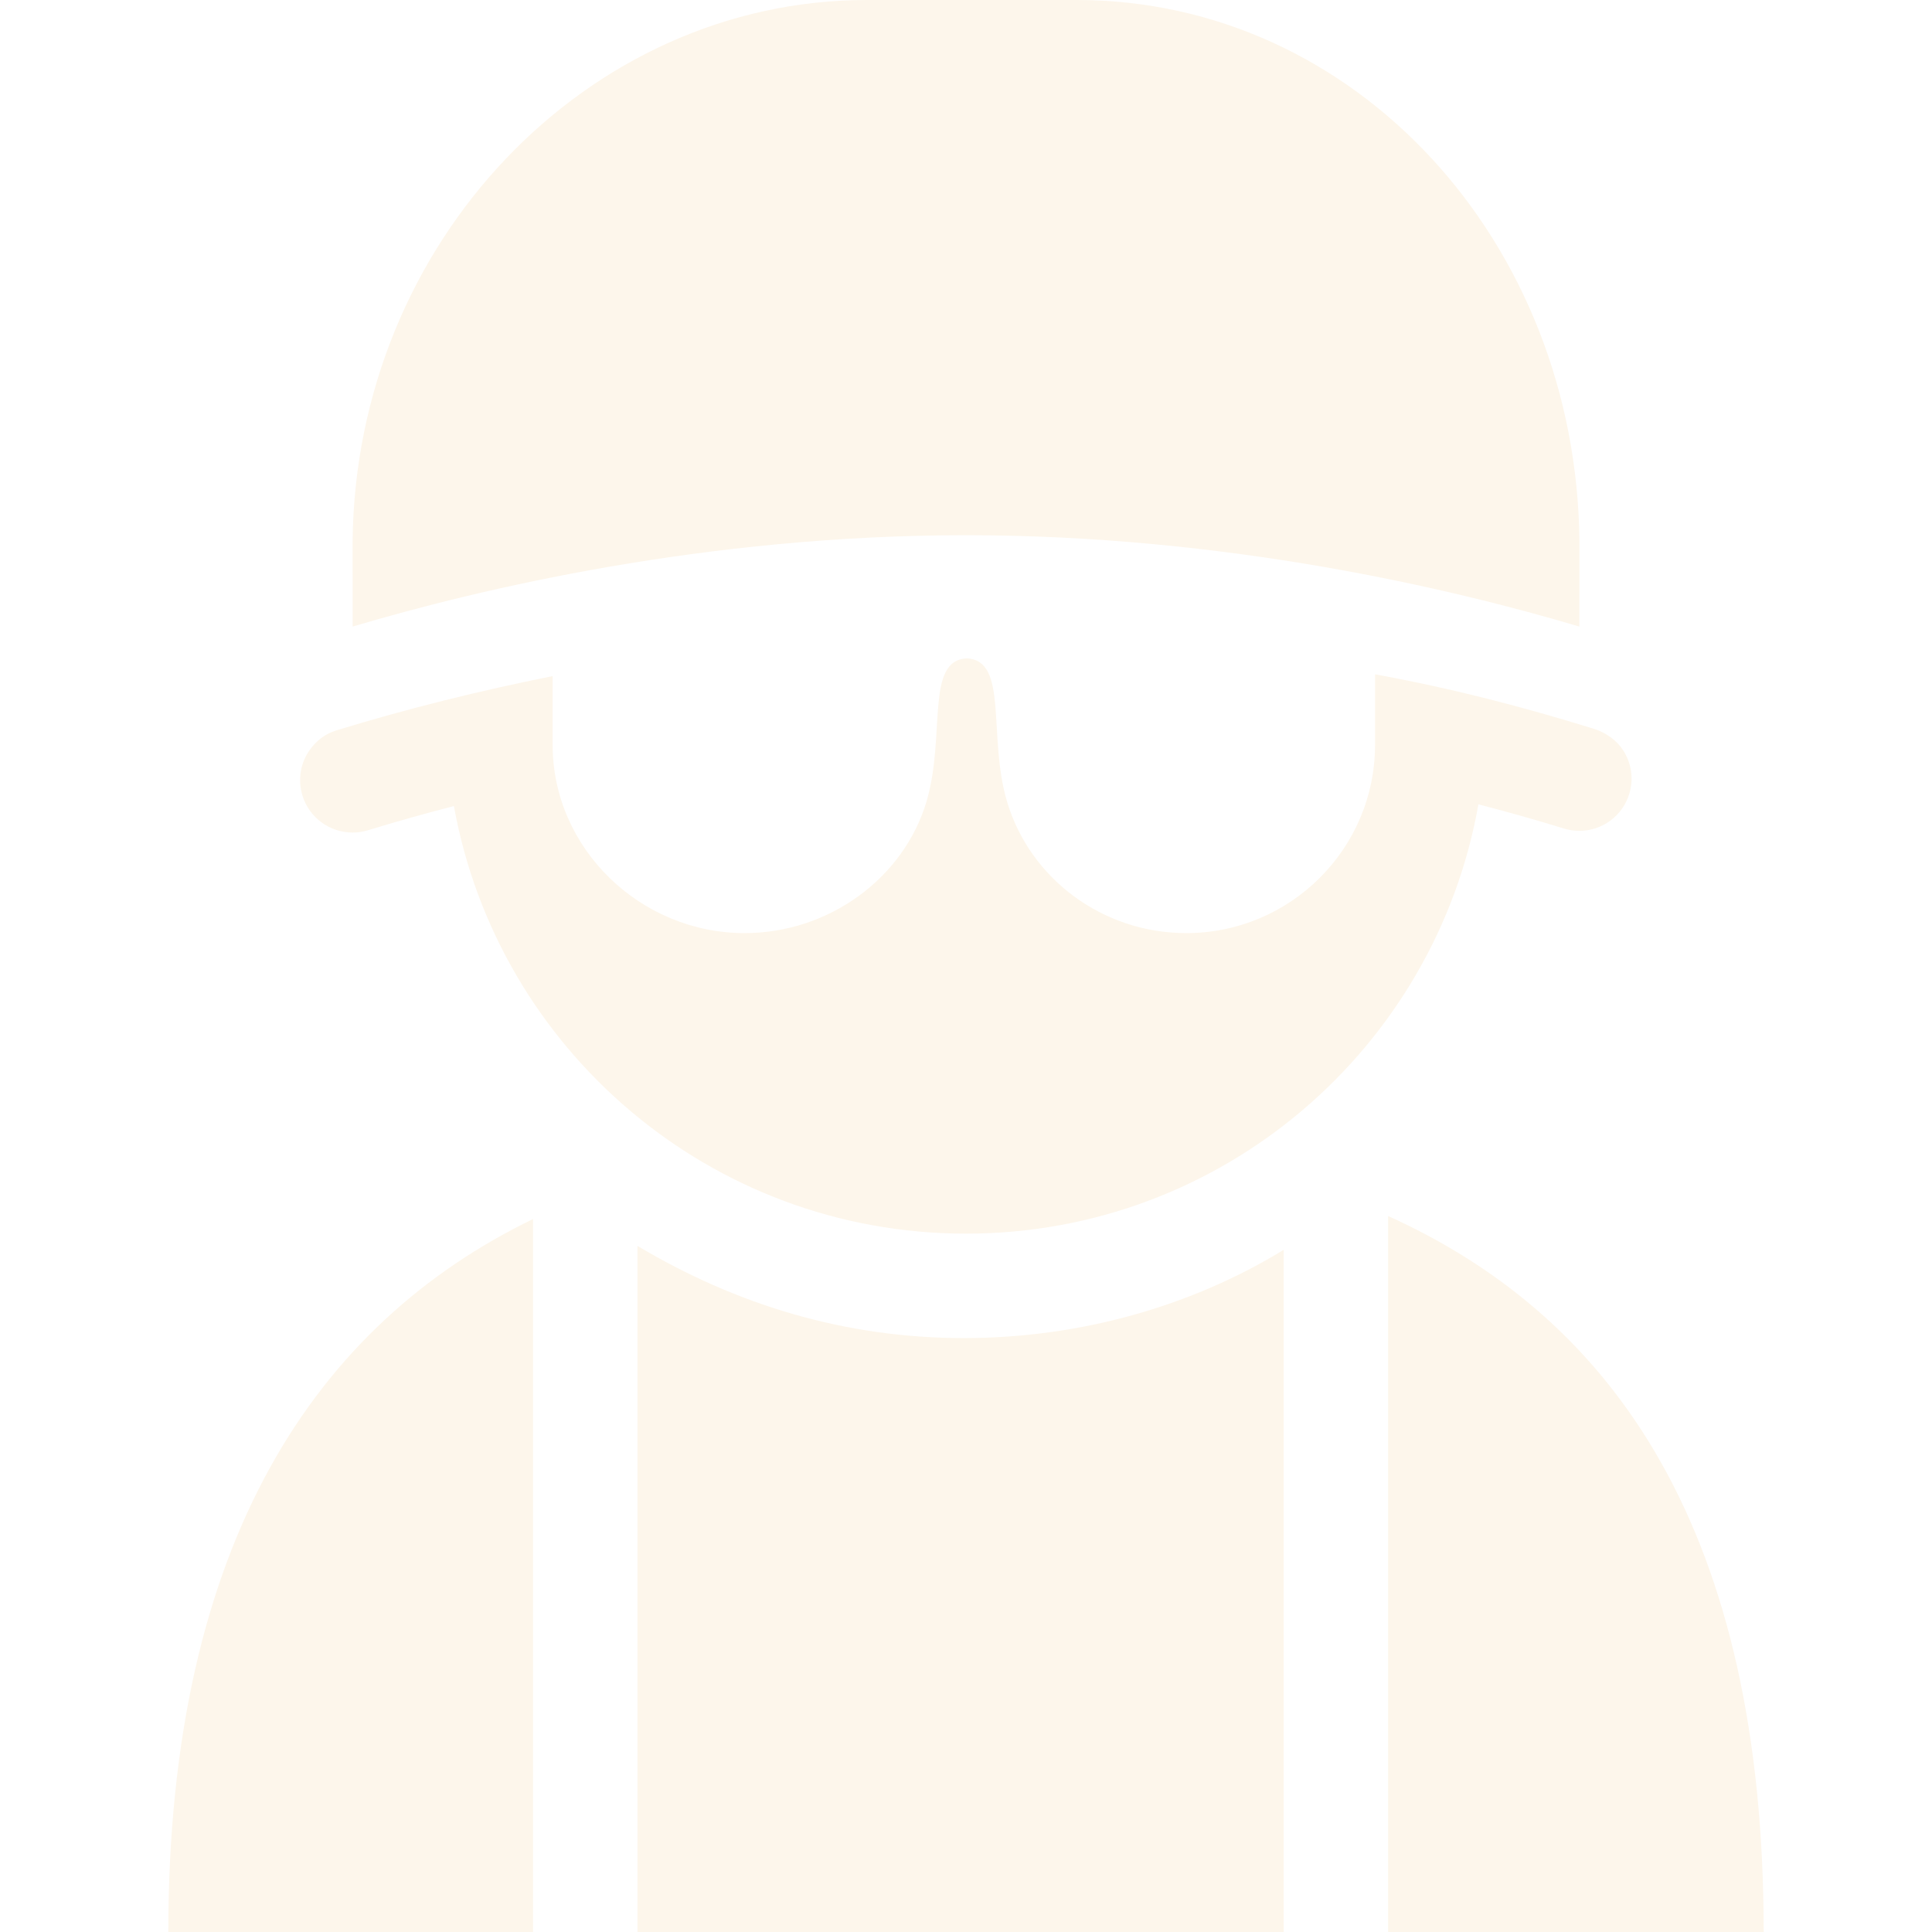
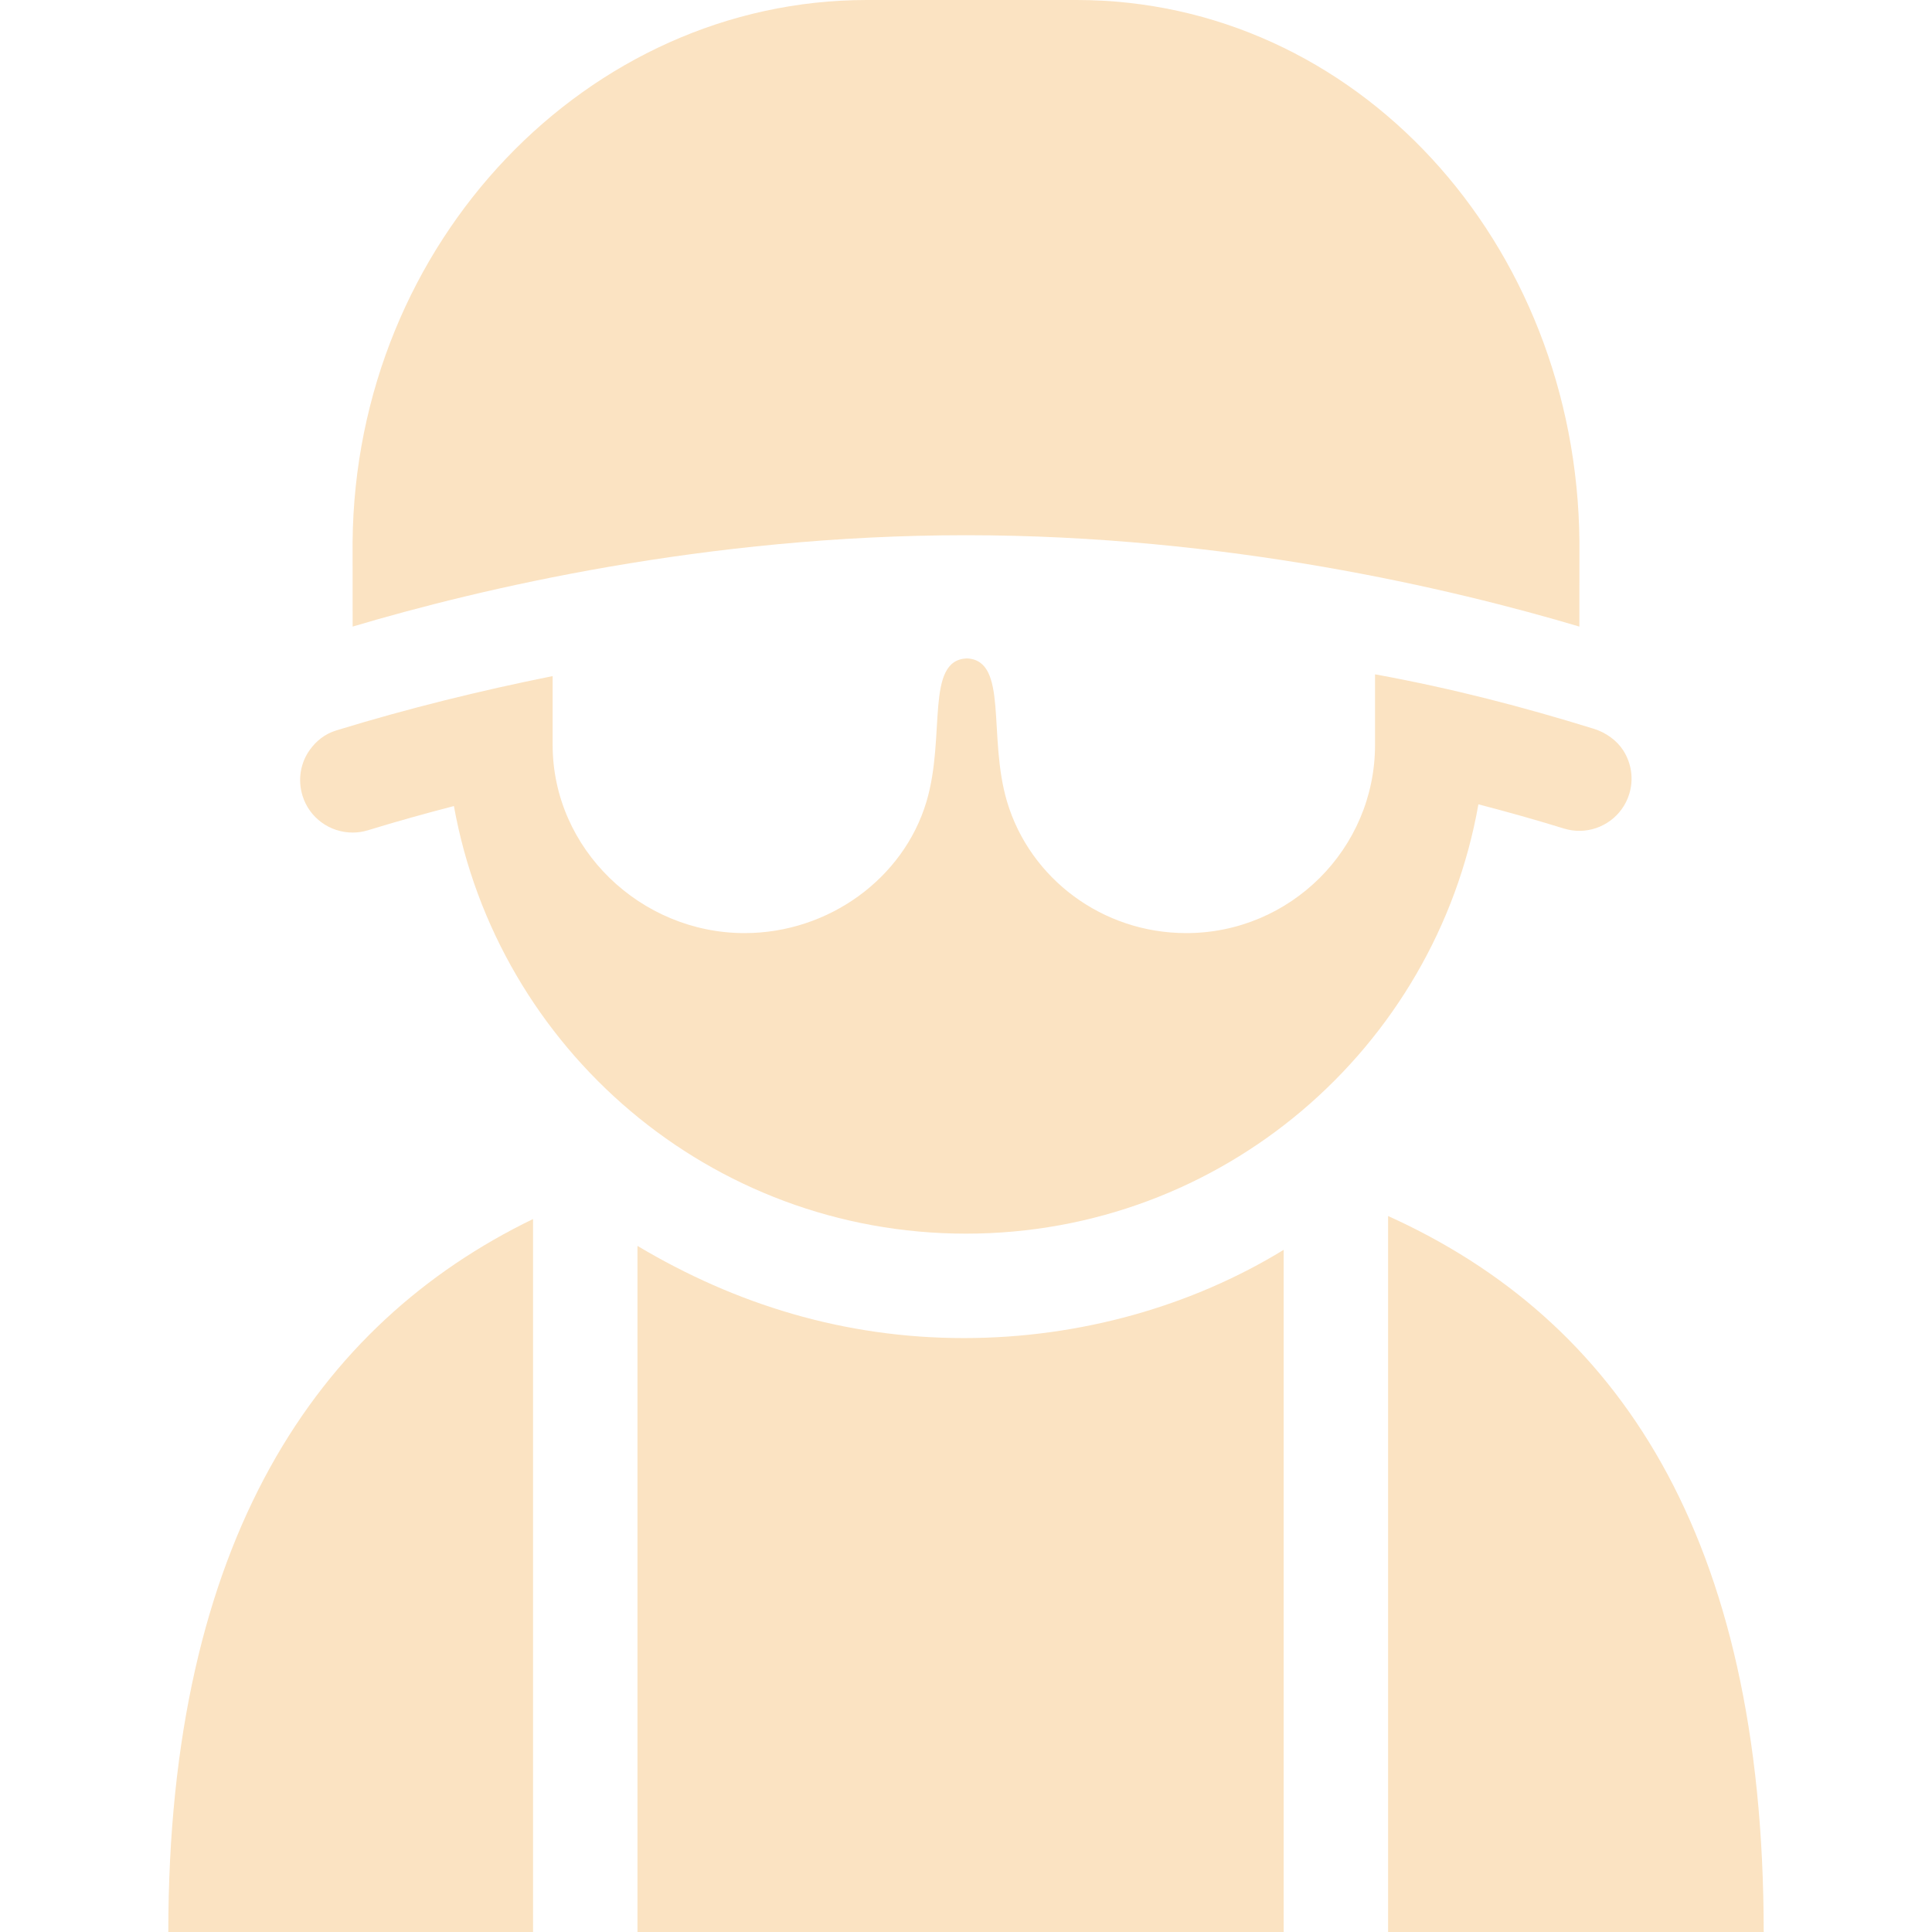
- <svg xmlns="http://www.w3.org/2000/svg" version="1.1" id="Capa_1" x="0px" y="0px" viewBox="0 0 296 296" style="enable-background:new 0 0 296 296;" xml:space="preserve" fill="#FDF6EB">
+ <svg xmlns="http://www.w3.org/2000/svg" width="100%" height="100%" viewBox="0 0 296 296" version="1.1" xml:space="preserve" style="fill-rule:evenodd;clip-rule:evenodd;stroke-linejoin:round;stroke-miterlimit:1.414;">
  <g>
-     <path d="M270.213,296c0-61-22.546-93.876-57.546-109.694V296H270.213z" />
-     <path d="M25.787,296h55.88V186.766C48.667,202.765,25.787,236,25.787,296z" />
-     <path d="M147.667,205.006c-18.313,0-35-5.171-50-14.124V296h99V191.486C182.667,200.066,165.563,205.006,147.667,205.006z" />
-     <path d="M148,82c39.888,0,74.516,8.21,93.974,13.999c0.001-1.792,0.002-3.523,0.003-5.103c0.002-4.494,0.004-7.783,0.005-7.886   C241.58,37.091,207.705,0,164.954,0H132.8C90.051,0,54.441,37.091,54.02,83.011c0.001,0.103,0.003,3.39,0.005,7.879   c0.001,1.581,0.002,3.314,0.003,5.108C73.486,90.21,108.113,82,148,82z" />
-     <path d="M56.381,127.202c4.352-1.337,8.745-2.561,13.162-3.706c6.718,37.246,39.276,65.51,78.457,65.51   c39.274,0,71.895-28.398,78.505-65.777c4.399,1.145,8.771,2.371,13.102,3.708c0.81,0.251,1.628,0.363,2.432,0.356   c3.39-0.028,6.52-2.227,7.573-5.639c0.723-2.339,0.316-4.754-0.906-6.668c-0.983-1.54-2.66-2.756-4.542-3.337   c-10.911-3.37-21.496-6.142-33.496-8.337v10.811c0,15.926-12.991,28.837-28.918,28.837c-12.887,0-23.946-8.391-27.452-20.111   c-3.01-10.058,0.268-21.694-6.171-21.977c-6.44,0.282-3.182,11.919-6.192,21.977c-3.508,11.721-14.972,20.111-27.859,20.111   c-15.928,0-29.407-12.911-29.407-28.837v-10.538c-11,2.203-22.233,4.97-33.15,8.322c-1.745,0.536-3.084,1.619-4.068,2.998   c-1.398,1.959-1.867,4.52-1.106,6.998c1.055,3.436,4.234,5.645,7.648,5.651c0.006,0,0.022,0.002,0.028,0.002   C54.797,127.557,55.599,127.442,56.381,127.202z" />
+     <path d="M270.213,296C270.213,235 247.667,202.124 212.667,186.306L212.667,296L270.213,296Z" style="fill:rgb(251,227,194);fill-rule:nonzero;" />
+     <path d="M25.787,296L81.667,296L81.667,186.766C48.667,202.765 25.787,236 25.787,296Z" style="fill:rgb(251,227,194);fill-rule:nonzero;" />
+     <path d="M147.667,205.006C129.354,205.006 112.667,199.835 97.667,190.882L97.667,296L196.667,296L196.667,191.486C182.667,200.066 165.563,205.006 147.667,205.006Z" style="fill:rgb(251,227,194);fill-rule:nonzero;" />
+     <path d="M148,82C187.888,82 222.516,90.21 241.974,95.999C241.975,94.207 241.976,92.476 241.977,90.896C241.979,86.402 241.981,83.113 241.982,83.01C241.58,37.091 207.705,0 164.954,0L132.8,0C90.051,0 54.441,37.091 54.02,83.011C54.021,83.114 54.023,86.401 54.025,90.89C54.026,92.471 54.027,94.204 54.028,95.998C73.486,90.21 108.113,82 148,82Z" style="fill:rgb(251,227,194);fill-rule:nonzero;" />
+     <path d="M56.381,127.202C60.733,125.865 65.126,124.641 69.543,123.496C76.261,160.742 108.819,189.006 148,189.006C187.274,189.006 219.895,160.608 226.505,123.229C230.904,124.374 235.276,125.6 239.607,126.937C240.417,127.188 241.235,127.3 242.039,127.293C245.429,127.265 248.559,125.066 249.612,121.654C250.335,119.315 249.928,116.9 248.706,114.986C247.723,113.446 246.046,112.23 244.164,111.649C233.253,108.279 222.668,105.507 210.668,103.312L210.668,114.123C210.668,130.049 197.677,142.96 181.75,142.96C168.863,142.96 157.804,134.569 154.298,122.849C151.288,112.791 154.566,101.155 148.127,100.872C141.687,101.154 144.945,112.791 141.935,122.849C138.427,134.57 126.963,142.96 114.076,142.96C98.148,142.96 84.669,130.049 84.669,114.123L84.669,103.585C73.669,105.788 62.436,108.555 51.519,111.907C49.774,112.443 48.435,113.526 47.451,114.905C46.053,116.864 45.584,119.425 46.345,121.903C47.4,125.339 50.579,127.548 53.993,127.554C53.999,127.554 54.015,127.556 54.021,127.556C54.797,127.557 55.599,127.442 56.381,127.202Z" style="fill:rgb(251,227,194);fill-rule:nonzero;" />
  </g>
</svg>
